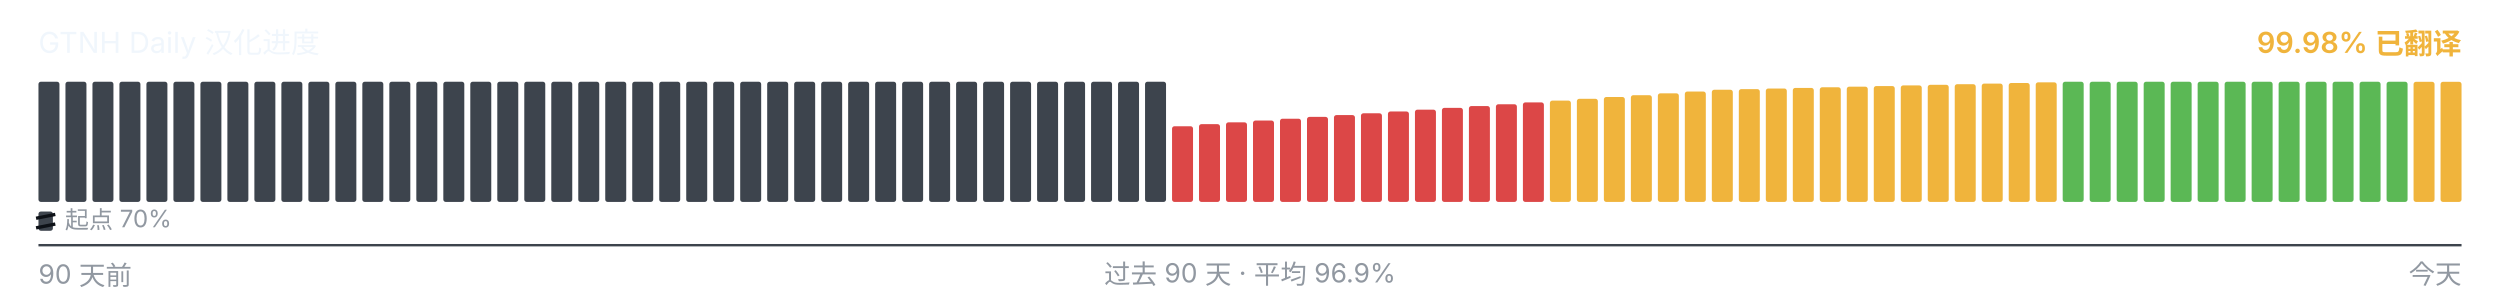
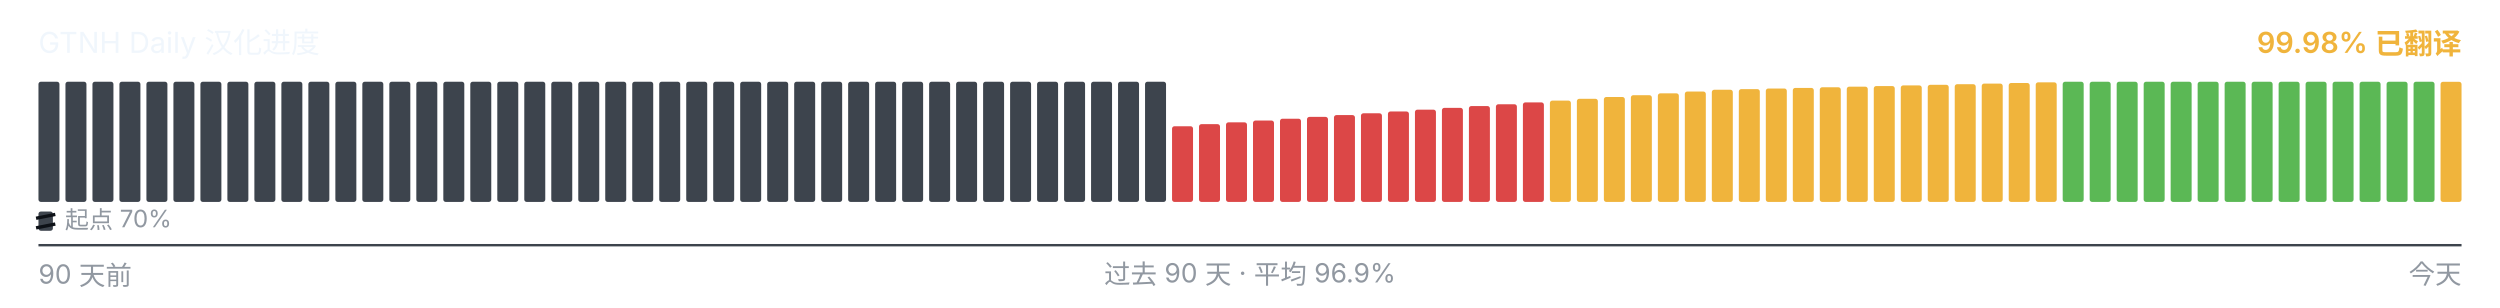
<svg xmlns="http://www.w3.org/2000/svg" viewBox="0 0 1040 128" width="1040" height="128" role="img" aria-label="GTNH Daily 汉化进度">
  <g font-family="-apple-system, BlinkMacSystemFont, &quot;Segoe UI&quot;, &quot;PingFang SC&quot;, &quot;Hiragino Sans GB&quot;, &quot;Microsoft YaHei&quot;, &quot;Source Han Sans SC&quot;, sans-serif" font-size="12">
    <text x="16" y="22" fill="#f0f6fc">GTNH Daily 汉化进度</text>
    <text x="1024" y="22" text-anchor="end" fill="#F0B43C" font-weight="600">99.98% 已翻译</text>
  </g>
  <g>
    <rect x="16.00" y="34.00" width="8.73" height="50.00" rx="1" ry="1" fill="#3d444d" />
    <rect x="27.23" y="34.00" width="8.73" height="50.00" rx="1" ry="1" fill="#3d444d" />
    <rect x="38.46" y="34.00" width="8.73" height="50.00" rx="1" ry="1" fill="#3d444d" />
    <rect x="49.68" y="34.00" width="8.73" height="50.00" rx="1" ry="1" fill="#3d444d" />
    <rect x="60.91" y="34.00" width="8.73" height="50.00" rx="1" ry="1" fill="#3d444d" />
    <rect x="72.14" y="34.00" width="8.73" height="50.00" rx="1" ry="1" fill="#3d444d" />
    <rect x="83.37" y="34.00" width="8.73" height="50.00" rx="1" ry="1" fill="#3d444d" />
    <rect x="94.59" y="34.00" width="8.73" height="50.00" rx="1" ry="1" fill="#3d444d" />
    <rect x="105.82" y="34.00" width="8.73" height="50.00" rx="1" ry="1" fill="#3d444d" />
    <rect x="117.05" y="34.00" width="8.73" height="50.00" rx="1" ry="1" fill="#3d444d" />
    <rect x="128.28" y="34.00" width="8.73" height="50.00" rx="1" ry="1" fill="#3d444d" />
    <rect x="139.51" y="34.00" width="8.73" height="50.00" rx="1" ry="1" fill="#3d444d" />
    <rect x="150.73" y="34.00" width="8.73" height="50.00" rx="1" ry="1" fill="#3d444d" />
    <rect x="161.96" y="34.00" width="8.73" height="50.00" rx="1" ry="1" fill="#3d444d" />
    <rect x="173.19" y="34.00" width="8.73" height="50.00" rx="1" ry="1" fill="#3d444d" />
    <rect x="184.42" y="34.00" width="8.73" height="50.00" rx="1" ry="1" fill="#3d444d" />
    <rect x="195.64" y="34.00" width="8.73" height="50.00" rx="1" ry="1" fill="#3d444d" />
    <rect x="206.87" y="34.00" width="8.73" height="50.00" rx="1" ry="1" fill="#3d444d" />
    <rect x="218.10" y="34.00" width="8.73" height="50.00" rx="1" ry="1" fill="#3d444d" />
    <rect x="229.33" y="34.00" width="8.73" height="50.00" rx="1" ry="1" fill="#3d444d" />
    <rect x="240.56" y="34.00" width="8.73" height="50.00" rx="1" ry="1" fill="#3d444d" />
    <rect x="251.78" y="34.00" width="8.73" height="50.00" rx="1" ry="1" fill="#3d444d" />
    <rect x="263.01" y="34.00" width="8.73" height="50.00" rx="1" ry="1" fill="#3d444d" />
    <rect x="274.24" y="34.00" width="8.73" height="50.00" rx="1" ry="1" fill="#3d444d" />
    <rect x="285.47" y="34.00" width="8.73" height="50.00" rx="1" ry="1" fill="#3d444d" />
    <rect x="296.69" y="34.00" width="8.73" height="50.00" rx="1" ry="1" fill="#3d444d" />
    <rect x="307.92" y="34.00" width="8.73" height="50.00" rx="1" ry="1" fill="#3d444d" />
    <rect x="319.15" y="34.00" width="8.73" height="50.00" rx="1" ry="1" fill="#3d444d" />
    <rect x="330.38" y="34.00" width="8.73" height="50.00" rx="1" ry="1" fill="#3d444d" />
    <rect x="341.61" y="34.00" width="8.73" height="50.00" rx="1" ry="1" fill="#3d444d" />
    <rect x="352.83" y="34.00" width="8.73" height="50.00" rx="1" ry="1" fill="#3d444d" />
    <rect x="364.06" y="34.00" width="8.73" height="50.00" rx="1" ry="1" fill="#3d444d" />
    <rect x="375.29" y="34.00" width="8.73" height="50.00" rx="1" ry="1" fill="#3d444d" />
    <rect x="386.52" y="34.00" width="8.73" height="50.00" rx="1" ry="1" fill="#3d444d" />
    <rect x="397.74" y="34.00" width="8.73" height="50.00" rx="1" ry="1" fill="#3d444d" />
    <rect x="408.97" y="34.00" width="8.73" height="50.00" rx="1" ry="1" fill="#3d444d" />
    <rect x="420.20" y="34.00" width="8.73" height="50.00" rx="1" ry="1" fill="#3d444d" />
    <rect x="431.43" y="34.00" width="8.73" height="50.00" rx="1" ry="1" fill="#3d444d" />
    <rect x="442.66" y="34.00" width="8.73" height="50.00" rx="1" ry="1" fill="#3d444d" />
    <rect x="453.88" y="34.00" width="8.73" height="50.00" rx="1" ry="1" fill="#3d444d" />
    <rect x="465.11" y="34.00" width="8.73" height="50.00" rx="1" ry="1" fill="#3d444d" />
    <rect x="476.34" y="34.00" width="8.73" height="50.00" rx="1" ry="1" fill="#3d444d" />
    <rect x="487.57" y="52.52" width="8.73" height="31.48" rx="1" ry="1" fill="#DC4747" />
    <rect x="498.79" y="51.65" width="8.73" height="32.35" rx="1" ry="1" fill="#DC4747" />
    <rect x="510.02" y="50.90" width="8.73" height="33.10" rx="1" ry="1" fill="#DC4747" />
    <rect x="521.25" y="50.15" width="8.73" height="33.85" rx="1" ry="1" fill="#DC4747" />
    <rect x="532.48" y="49.38" width="8.73" height="34.62" rx="1" ry="1" fill="#DC4747" />
    <rect x="543.71" y="48.63" width="8.73" height="35.37" rx="1" ry="1" fill="#DC4747" />
    <rect x="554.93" y="47.88" width="8.73" height="36.12" rx="1" ry="1" fill="#DC4747" />
    <rect x="566.16" y="47.13" width="8.73" height="36.87" rx="1" ry="1" fill="#DC4747" />
    <rect x="577.39" y="46.38" width="8.73" height="37.62" rx="1" ry="1" fill="#DC4747" />
    <rect x="588.62" y="45.62" width="8.73" height="38.38" rx="1" ry="1" fill="#DC4747" />
    <rect x="599.84" y="44.87" width="8.73" height="39.13" rx="1" ry="1" fill="#DC4747" />
    <rect x="611.07" y="44.12" width="8.73" height="39.88" rx="1" ry="1" fill="#DC4747" />
    <rect x="622.30" y="43.37" width="8.73" height="40.63" rx="1" ry="1" fill="#DC4747" />
    <rect x="633.53" y="42.60" width="8.73" height="41.40" rx="1" ry="1" fill="#DC4747" />
    <rect x="644.76" y="41.85" width="8.73" height="42.15" rx="1" ry="1" fill="#F0B43C" />
    <rect x="655.98" y="41.10" width="8.73" height="42.90" rx="1" ry="1" fill="#F0B43C" />
    <rect x="667.21" y="40.35" width="8.73" height="43.65" rx="1" ry="1" fill="#F0B43C" />
    <rect x="678.44" y="39.60" width="8.73" height="44.40" rx="1" ry="1" fill="#F0B43C" />
    <rect x="689.67" y="38.83" width="8.73" height="45.17" rx="1" ry="1" fill="#F0B43C" />
    <rect x="700.89" y="38.08" width="8.73" height="45.92" rx="1" ry="1" fill="#F0B43C" />
    <rect x="712.12" y="37.33" width="8.73" height="46.67" rx="1" ry="1" fill="#F0B43C" />
    <rect x="723.35" y="37.08" width="8.73" height="46.92" rx="1" ry="1" fill="#F0B43C" />
    <rect x="734.58" y="36.82" width="8.73" height="47.18" rx="1" ry="1" fill="#F0B43C" />
    <rect x="745.81" y="36.57" width="8.73" height="47.43" rx="1" ry="1" fill="#F0B43C" />
    <rect x="757.03" y="36.30" width="8.73" height="47.70" rx="1" ry="1" fill="#F0B43C" />
    <rect x="768.26" y="36.05" width="8.73" height="47.95" rx="1" ry="1" fill="#F0B43C" />
    <rect x="779.49" y="35.80" width="8.73" height="48.20" rx="1" ry="1" fill="#F0B43C" />
    <rect x="790.72" y="35.53" width="8.73" height="48.47" rx="1" ry="1" fill="#F0B43C" />
    <rect x="801.94" y="35.28" width="8.73" height="48.72" rx="1" ry="1" fill="#F0B43C" />
    <rect x="813.17" y="35.03" width="8.73" height="48.97" rx="1" ry="1" fill="#F0B43C" />
    <rect x="824.40" y="34.77" width="8.73" height="49.23" rx="1" ry="1" fill="#F0B43C" />
    <rect x="835.63" y="34.52" width="8.73" height="49.48" rx="1" ry="1" fill="#F0B43C" />
    <rect x="846.86" y="34.25" width="8.73" height="49.75" rx="1" ry="1" fill="#F0B43C" />
    <rect x="858.08" y="34.00" width="8.73" height="50.00" rx="1" ry="1" fill="#5BB855" />
    <rect x="869.31" y="34.00" width="8.73" height="50.00" rx="1" ry="1" fill="#5BB855" />
    <rect x="880.54" y="34.00" width="8.73" height="50.00" rx="1" ry="1" fill="#5BB855" />
    <rect x="891.77" y="34.00" width="8.73" height="50.00" rx="1" ry="1" fill="#5BB855" />
    <rect x="902.99" y="34.00" width="8.73" height="50.00" rx="1" ry="1" fill="#5BB855" />
    <rect x="914.22" y="34.00" width="8.73" height="50.00" rx="1" ry="1" fill="#5BB855" />
    <rect x="925.45" y="34.00" width="8.73" height="50.00" rx="1" ry="1" fill="#5BB855" />
    <rect x="936.68" y="34.00" width="8.73" height="50.00" rx="1" ry="1" fill="#5BB855" />
    <rect x="947.91" y="34.00" width="8.73" height="50.00" rx="1" ry="1" fill="#5BB855" />
    <rect x="959.13" y="34.00" width="8.73" height="50.00" rx="1" ry="1" fill="#5BB855" />
    <rect x="970.36" y="34.00" width="8.73" height="50.00" rx="1" ry="1" fill="#5BB855" />
    <rect x="981.59" y="34.00" width="8.73" height="50.00" rx="1" ry="1" fill="#5BB855" />
    <rect x="992.82" y="34.00" width="8.73" height="50.00" rx="1" ry="1" fill="#5BB855" />
-     <rect x="1004.04" y="34.03" width="8.73" height="49.97" rx="1" ry="1" fill="#F0B43C" />
+     <rect x="1004.04" y="34.00" width="8.73" height="50.00" rx="1" ry="1" fill="#5BB855" />
    <rect x="1015.27" y="34.03" width="8.73" height="49.97" rx="1" ry="1" fill="#F0B43C" />
  </g>
  <g aria-hidden="true">
    <rect x="16" y="88" width="6" height="8" rx="1" fill="#3d444d" />
    <line x1="15" y1="90.80" x2="23" y2="89.20" stroke="#0d1117" stroke-width="1.4" />
    <line x1="15" y1="94.80" x2="23" y2="93.20" stroke="#0d1117" stroke-width="1.4" />
    <text x="27" y="95" font-family="-apple-system, BlinkMacSystemFont, &quot;Segoe UI&quot;, &quot;PingFang SC&quot;, &quot;Hiragino Sans GB&quot;, &quot;Microsoft YaHei&quot;, &quot;Source Han Sans SC&quot;, sans-serif" font-size="10" fill="#9198a1">起点 70%</text>
  </g>
  <line x1="16" x2="1024" y1="102" y2="102" stroke="#3d444d" stroke-width="1" />
  <g font-family="-apple-system, BlinkMacSystemFont, &quot;Segoe UI&quot;, &quot;PingFang SC&quot;, &quot;Hiragino Sans GB&quot;, &quot;Microsoft YaHei&quot;, &quot;Source Han Sans SC&quot;, sans-serif" font-size="11" fill="#9198a1">
    <text x="16" y="118">90 天前</text>
    <text x="520" y="118" text-anchor="middle">过去 90 天 · 平均 96.9%</text>
    <text x="1024" y="118" text-anchor="end">今天</text>
  </g>
</svg>
